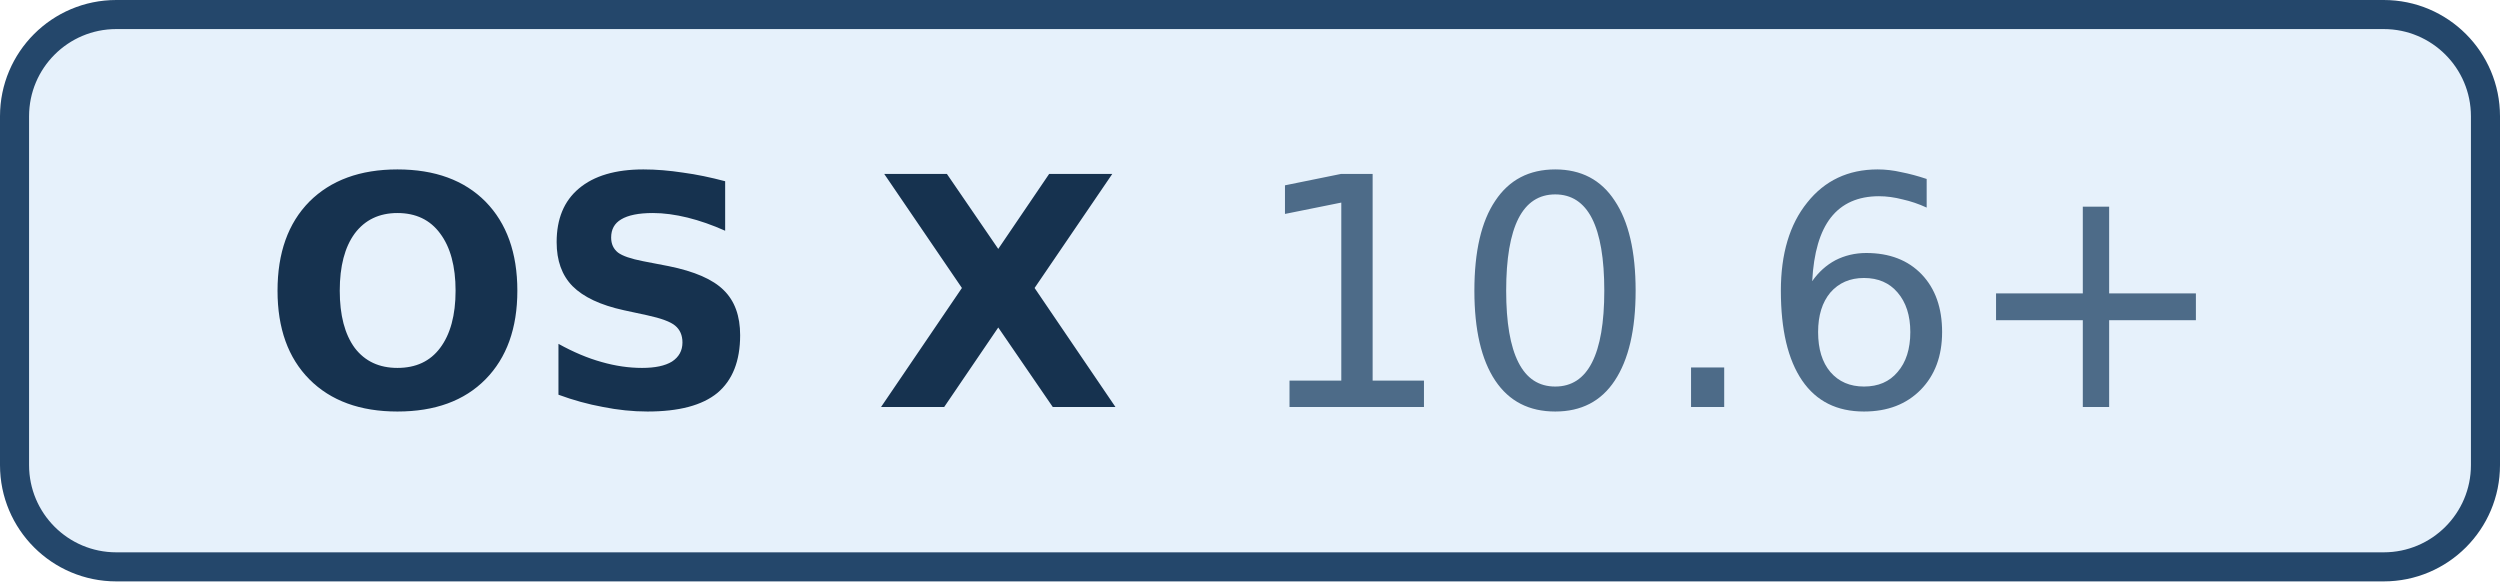
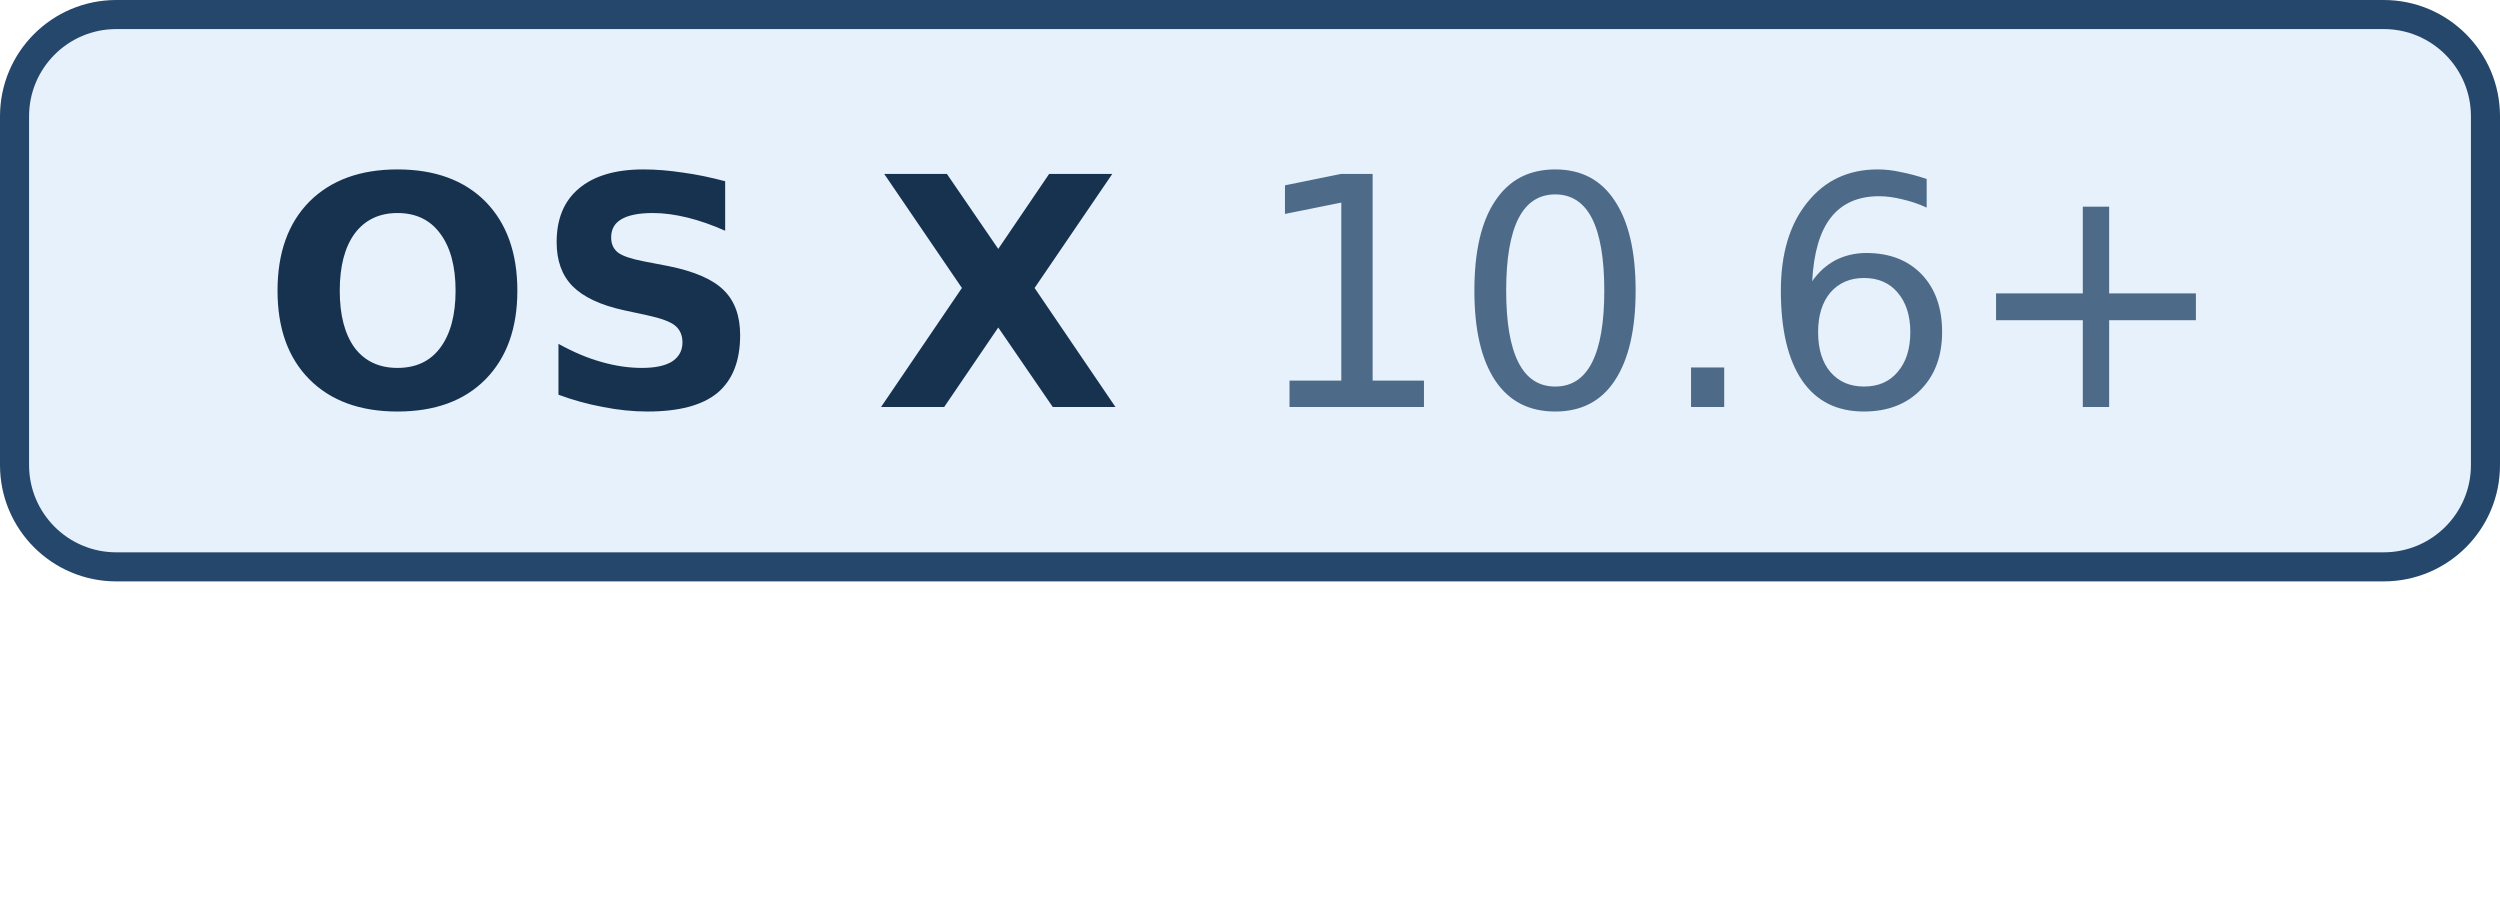
- <svg xmlns="http://www.w3.org/2000/svg" width="86" height="20" role="img" aria-label="OS X 10.6+">
+ <svg xmlns="http://www.w3.org/2000/svg" width="86" height="31" role="img" aria-label="OS X 10.6+">
  <rect x=".5" y=".5" width="85" height="19" rx="3.5" fill="#e6f1fb" stroke="#24476b" />
  <g font-family="Verdana,DejaVu Sans,Geneva,sans-serif" font-size="11">
    <text x="9" y="14" fill="#16324f" font-weight="bold" textLength="29">OS X</text>
    <text x="43" y="14" fill="#4d6b88" textLength="34">10.6+</text>
  </g>
</svg>
